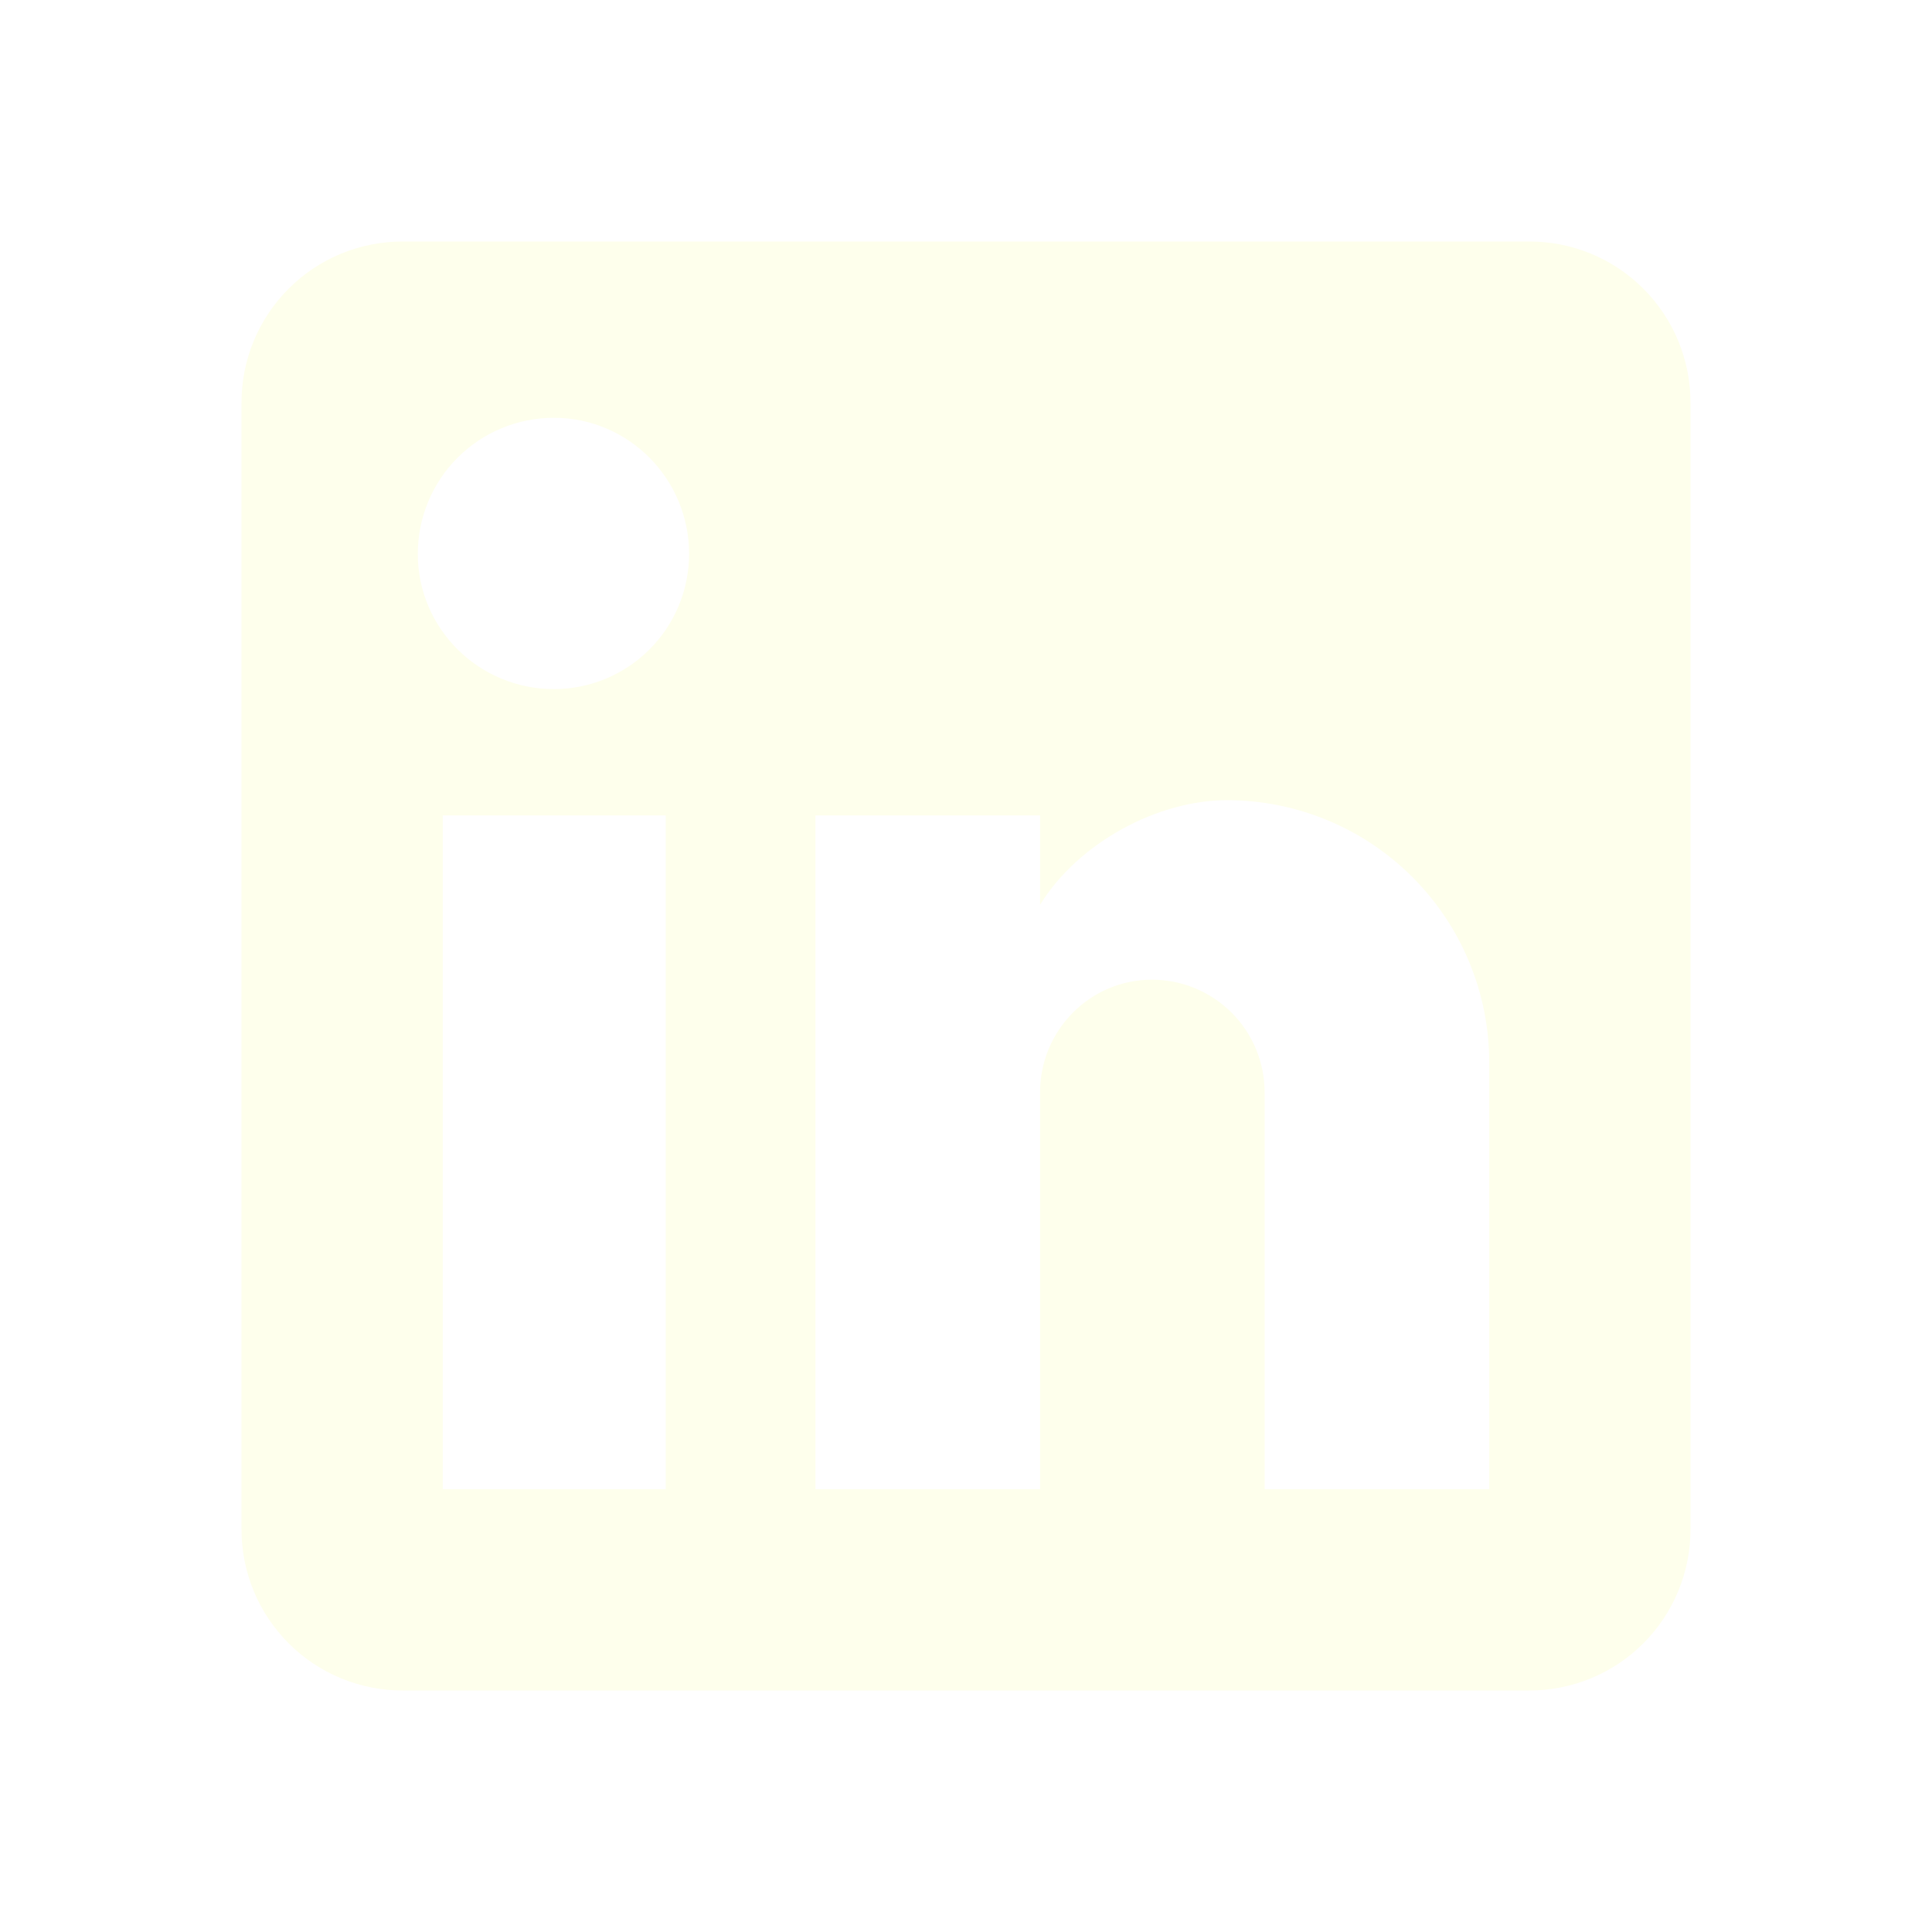
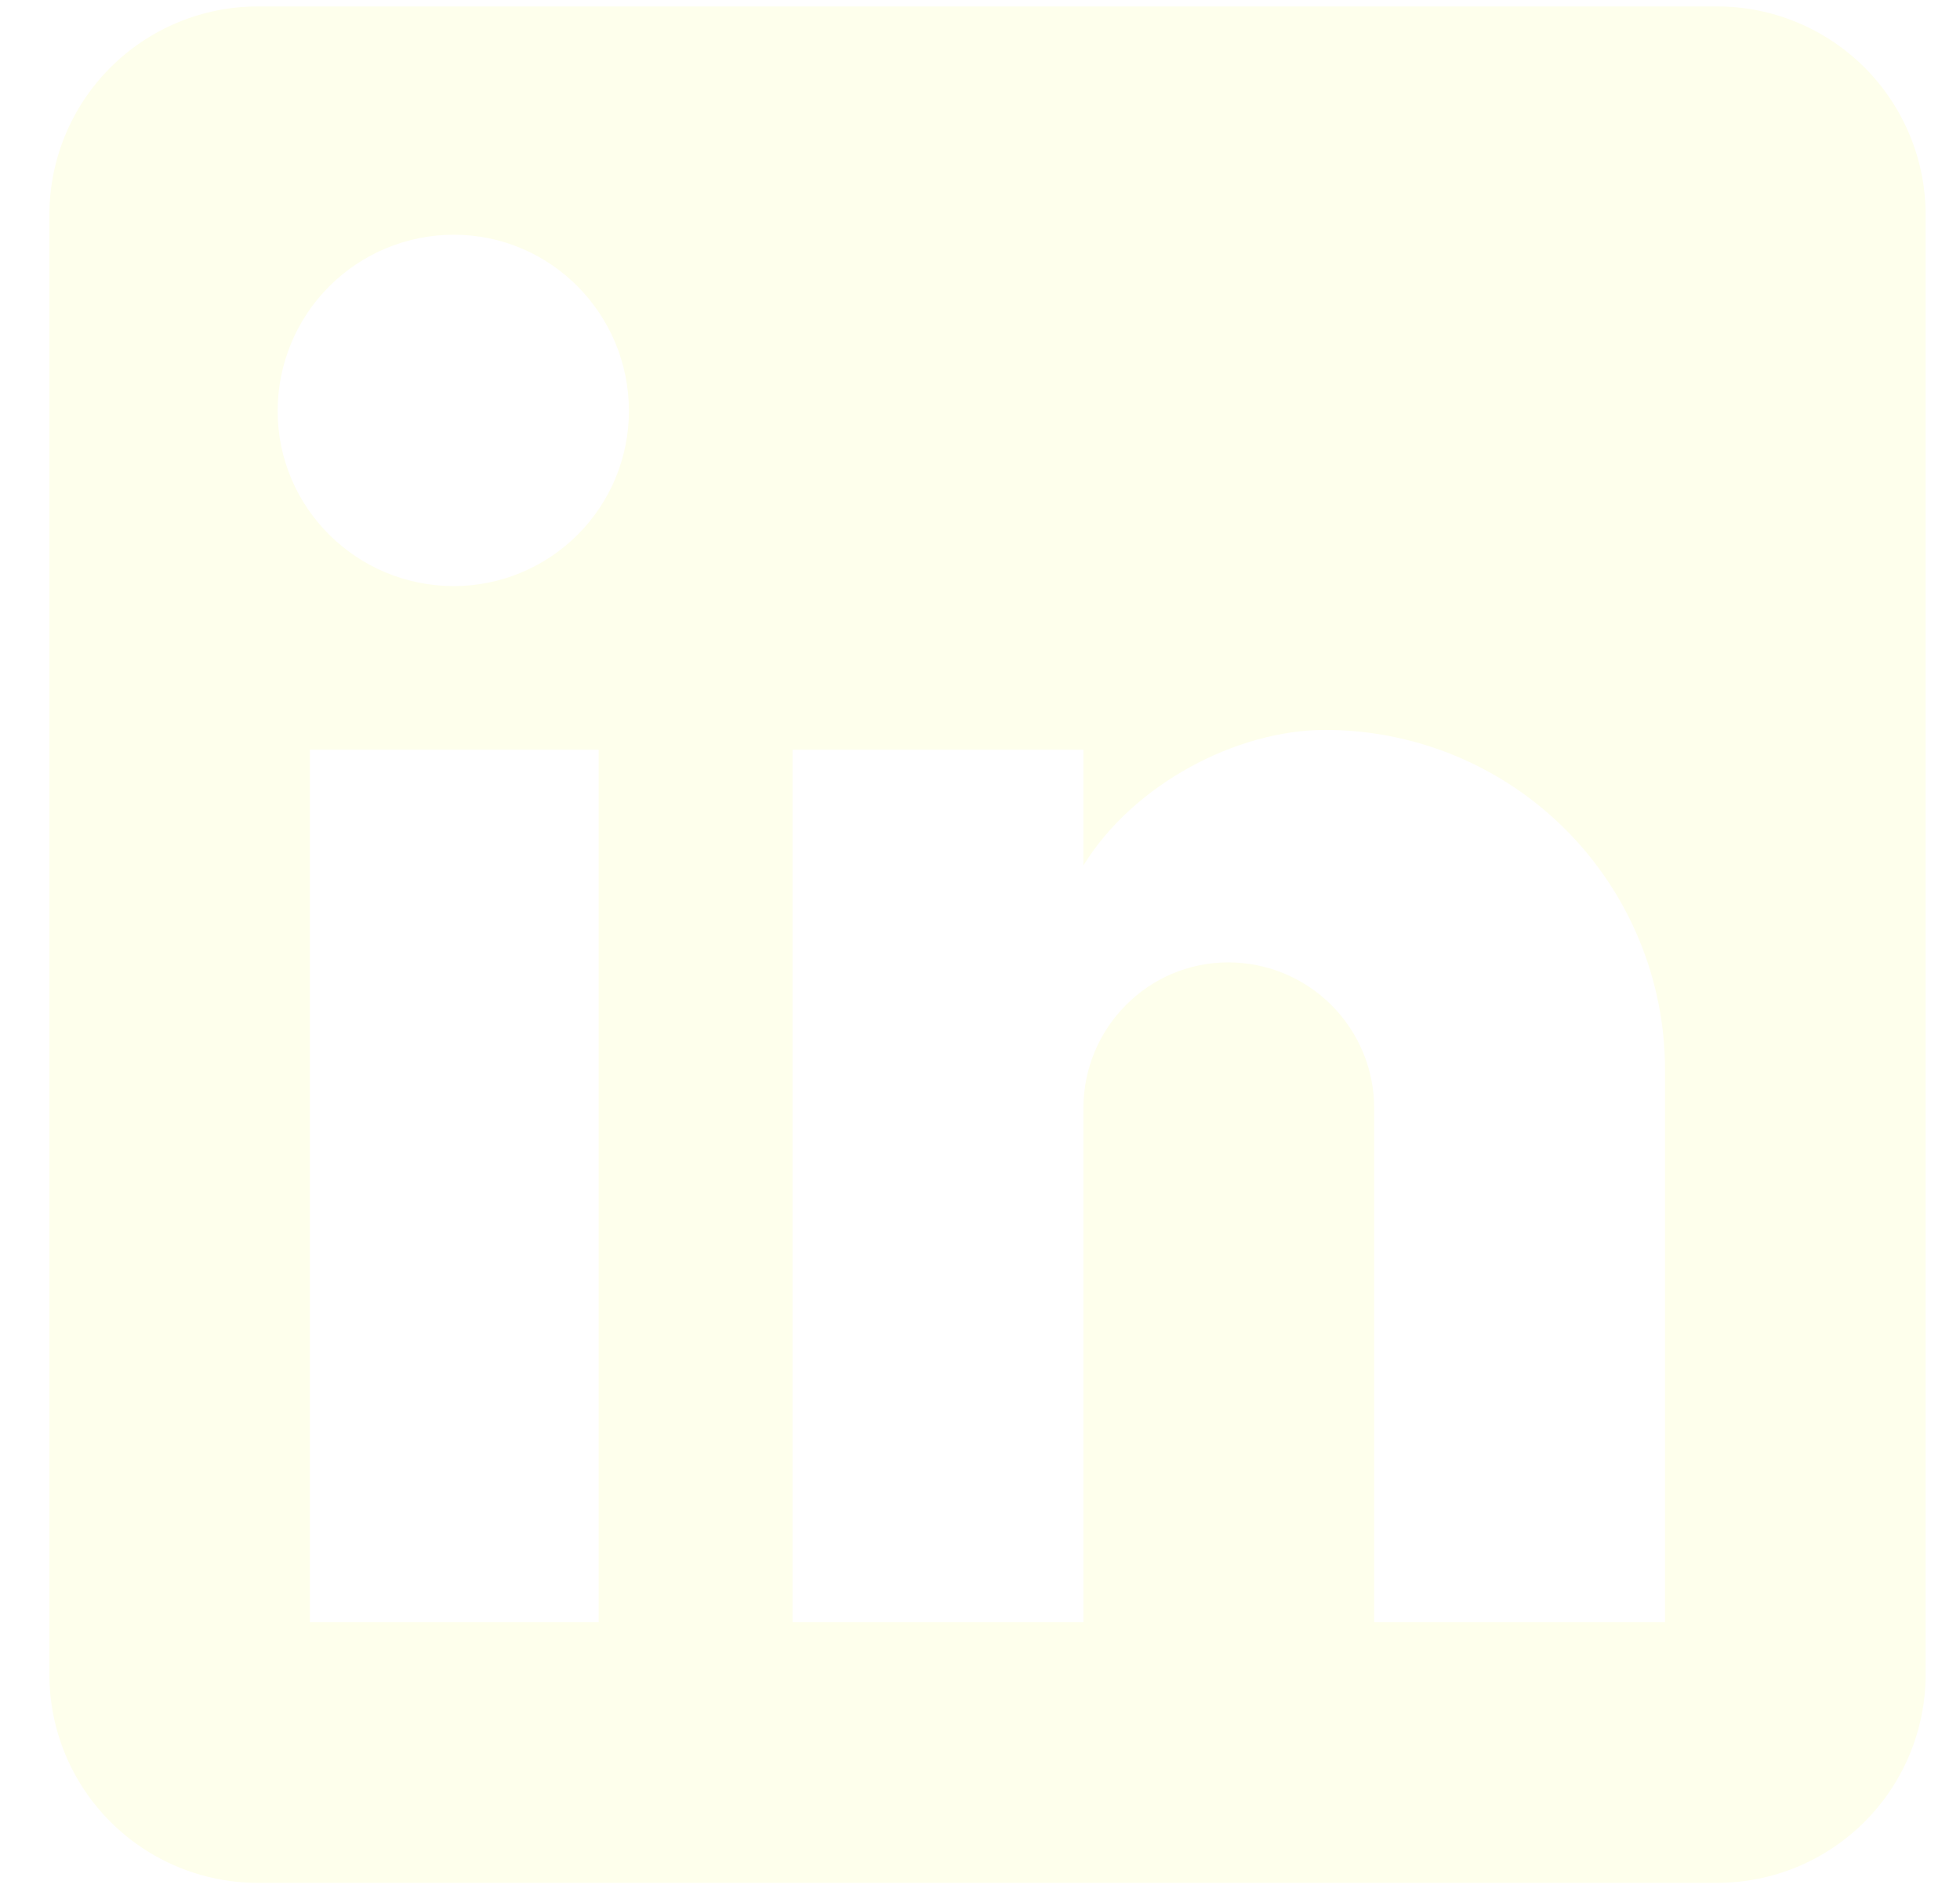
- <svg xmlns="http://www.w3.org/2000/svg" width="112" height="112" viewBox="0 0 112 112" fill="none">
-   <path d="M88.667 14C91.142 14 93.516 14.983 95.266 16.734C97.017 18.484 98 20.858 98 23.333V88.667C98 91.142 97.017 93.516 95.266 95.266C93.516 97.017 91.142 98 88.667 98H23.333C20.858 98 18.484 97.017 16.734 95.266C14.983 93.516 14 91.142 14 88.667V23.333C14 20.858 14.983 18.484 16.734 16.734C18.484 14.983 20.858 14 23.333 14H88.667ZM86.333 86.333V61.6C86.333 57.565 84.731 53.696 81.877 50.843C79.024 47.989 75.155 46.387 71.12 46.387C67.153 46.387 62.533 48.813 60.293 52.453V47.273H47.273V86.333H60.293V63.327C60.293 59.733 63.187 56.793 66.78 56.793C68.513 56.793 70.174 57.482 71.4 58.707C72.625 59.932 73.313 61.594 73.313 63.327V86.333H86.333ZM32.107 39.947C34.186 39.947 36.18 39.121 37.65 37.65C39.121 36.18 39.947 34.186 39.947 32.107C39.947 27.767 36.447 24.22 32.107 24.22C30.015 24.22 28.009 25.051 26.53 26.53C25.051 28.009 24.22 30.015 24.22 32.107C24.22 36.447 27.767 39.947 32.107 39.947ZM38.593 86.333V47.273H25.667V86.333H38.593Z" fill="#FEFFEC" />
+ <svg xmlns="http://www.w3.org/2000/svg" width="32" height="31" viewBox="0 0 32 31" fill="none">
+   <path d="M28.035 0.105C28.938 0.105 29.803 0.464 30.442 1.102C31.08 1.741 31.439 2.606 31.439 3.509V27.335C31.439 28.238 31.08 29.103 30.442 29.741C29.803 30.38 28.938 30.738 28.035 30.738H4.209C3.307 30.738 2.441 30.38 1.803 29.741C1.164 29.103 0.806 28.238 0.806 27.335V3.509C0.806 2.606 1.164 1.741 1.803 1.102C2.441 0.464 3.307 0.105 4.209 0.105H28.035ZM27.184 26.484V17.464C27.184 15.993 26.599 14.582 25.559 13.541C24.519 12.501 23.108 11.916 21.636 11.916C20.189 11.916 18.505 12.801 17.688 14.129V12.239H12.94V26.484H17.688V18.094C17.688 16.783 18.743 15.711 20.053 15.711C20.685 15.711 21.291 15.962 21.738 16.409C22.185 16.856 22.436 17.462 22.436 18.094V26.484H27.184ZM7.409 9.568C8.167 9.568 8.894 9.266 9.43 8.73C9.967 8.194 10.268 7.467 10.268 6.709C10.268 5.126 8.991 3.832 7.409 3.832C6.646 3.832 5.914 4.135 5.375 4.675C4.836 5.214 4.533 5.946 4.533 6.709C4.533 8.291 5.826 9.568 7.409 9.568ZM9.774 26.484V12.239H5.06V26.484H9.774Z" fill="#FEFFEC" />
</svg>
